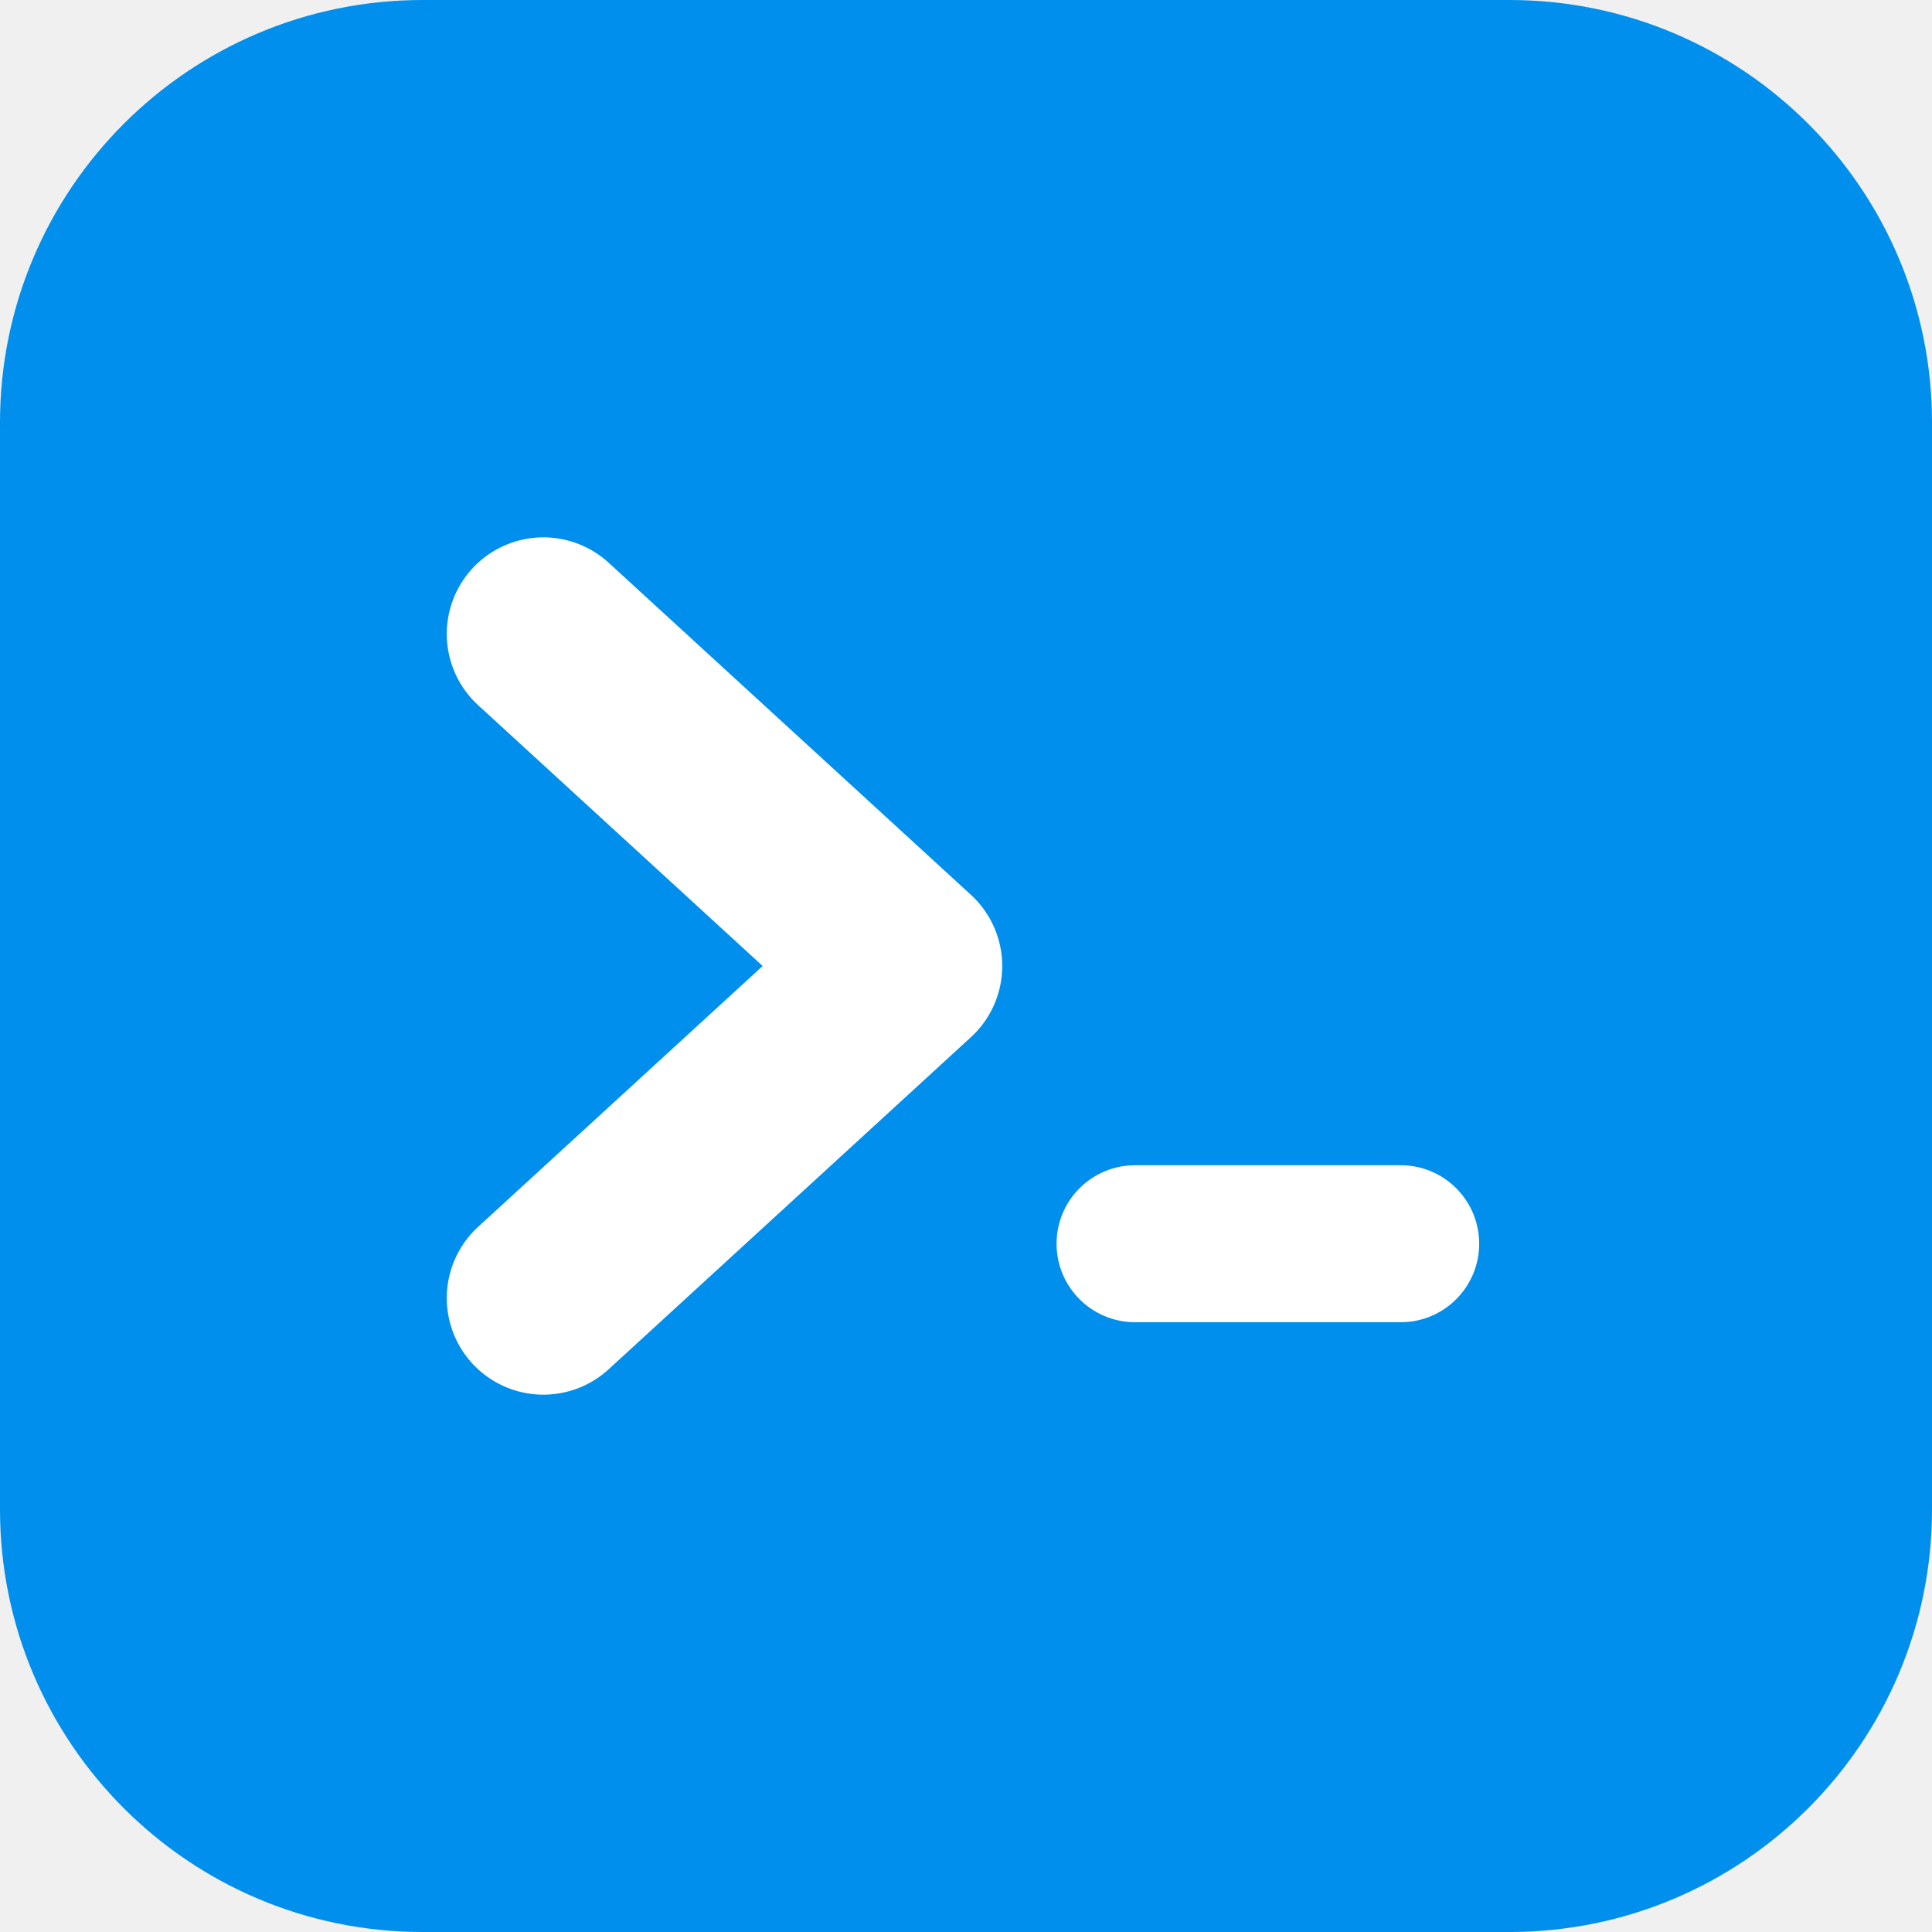
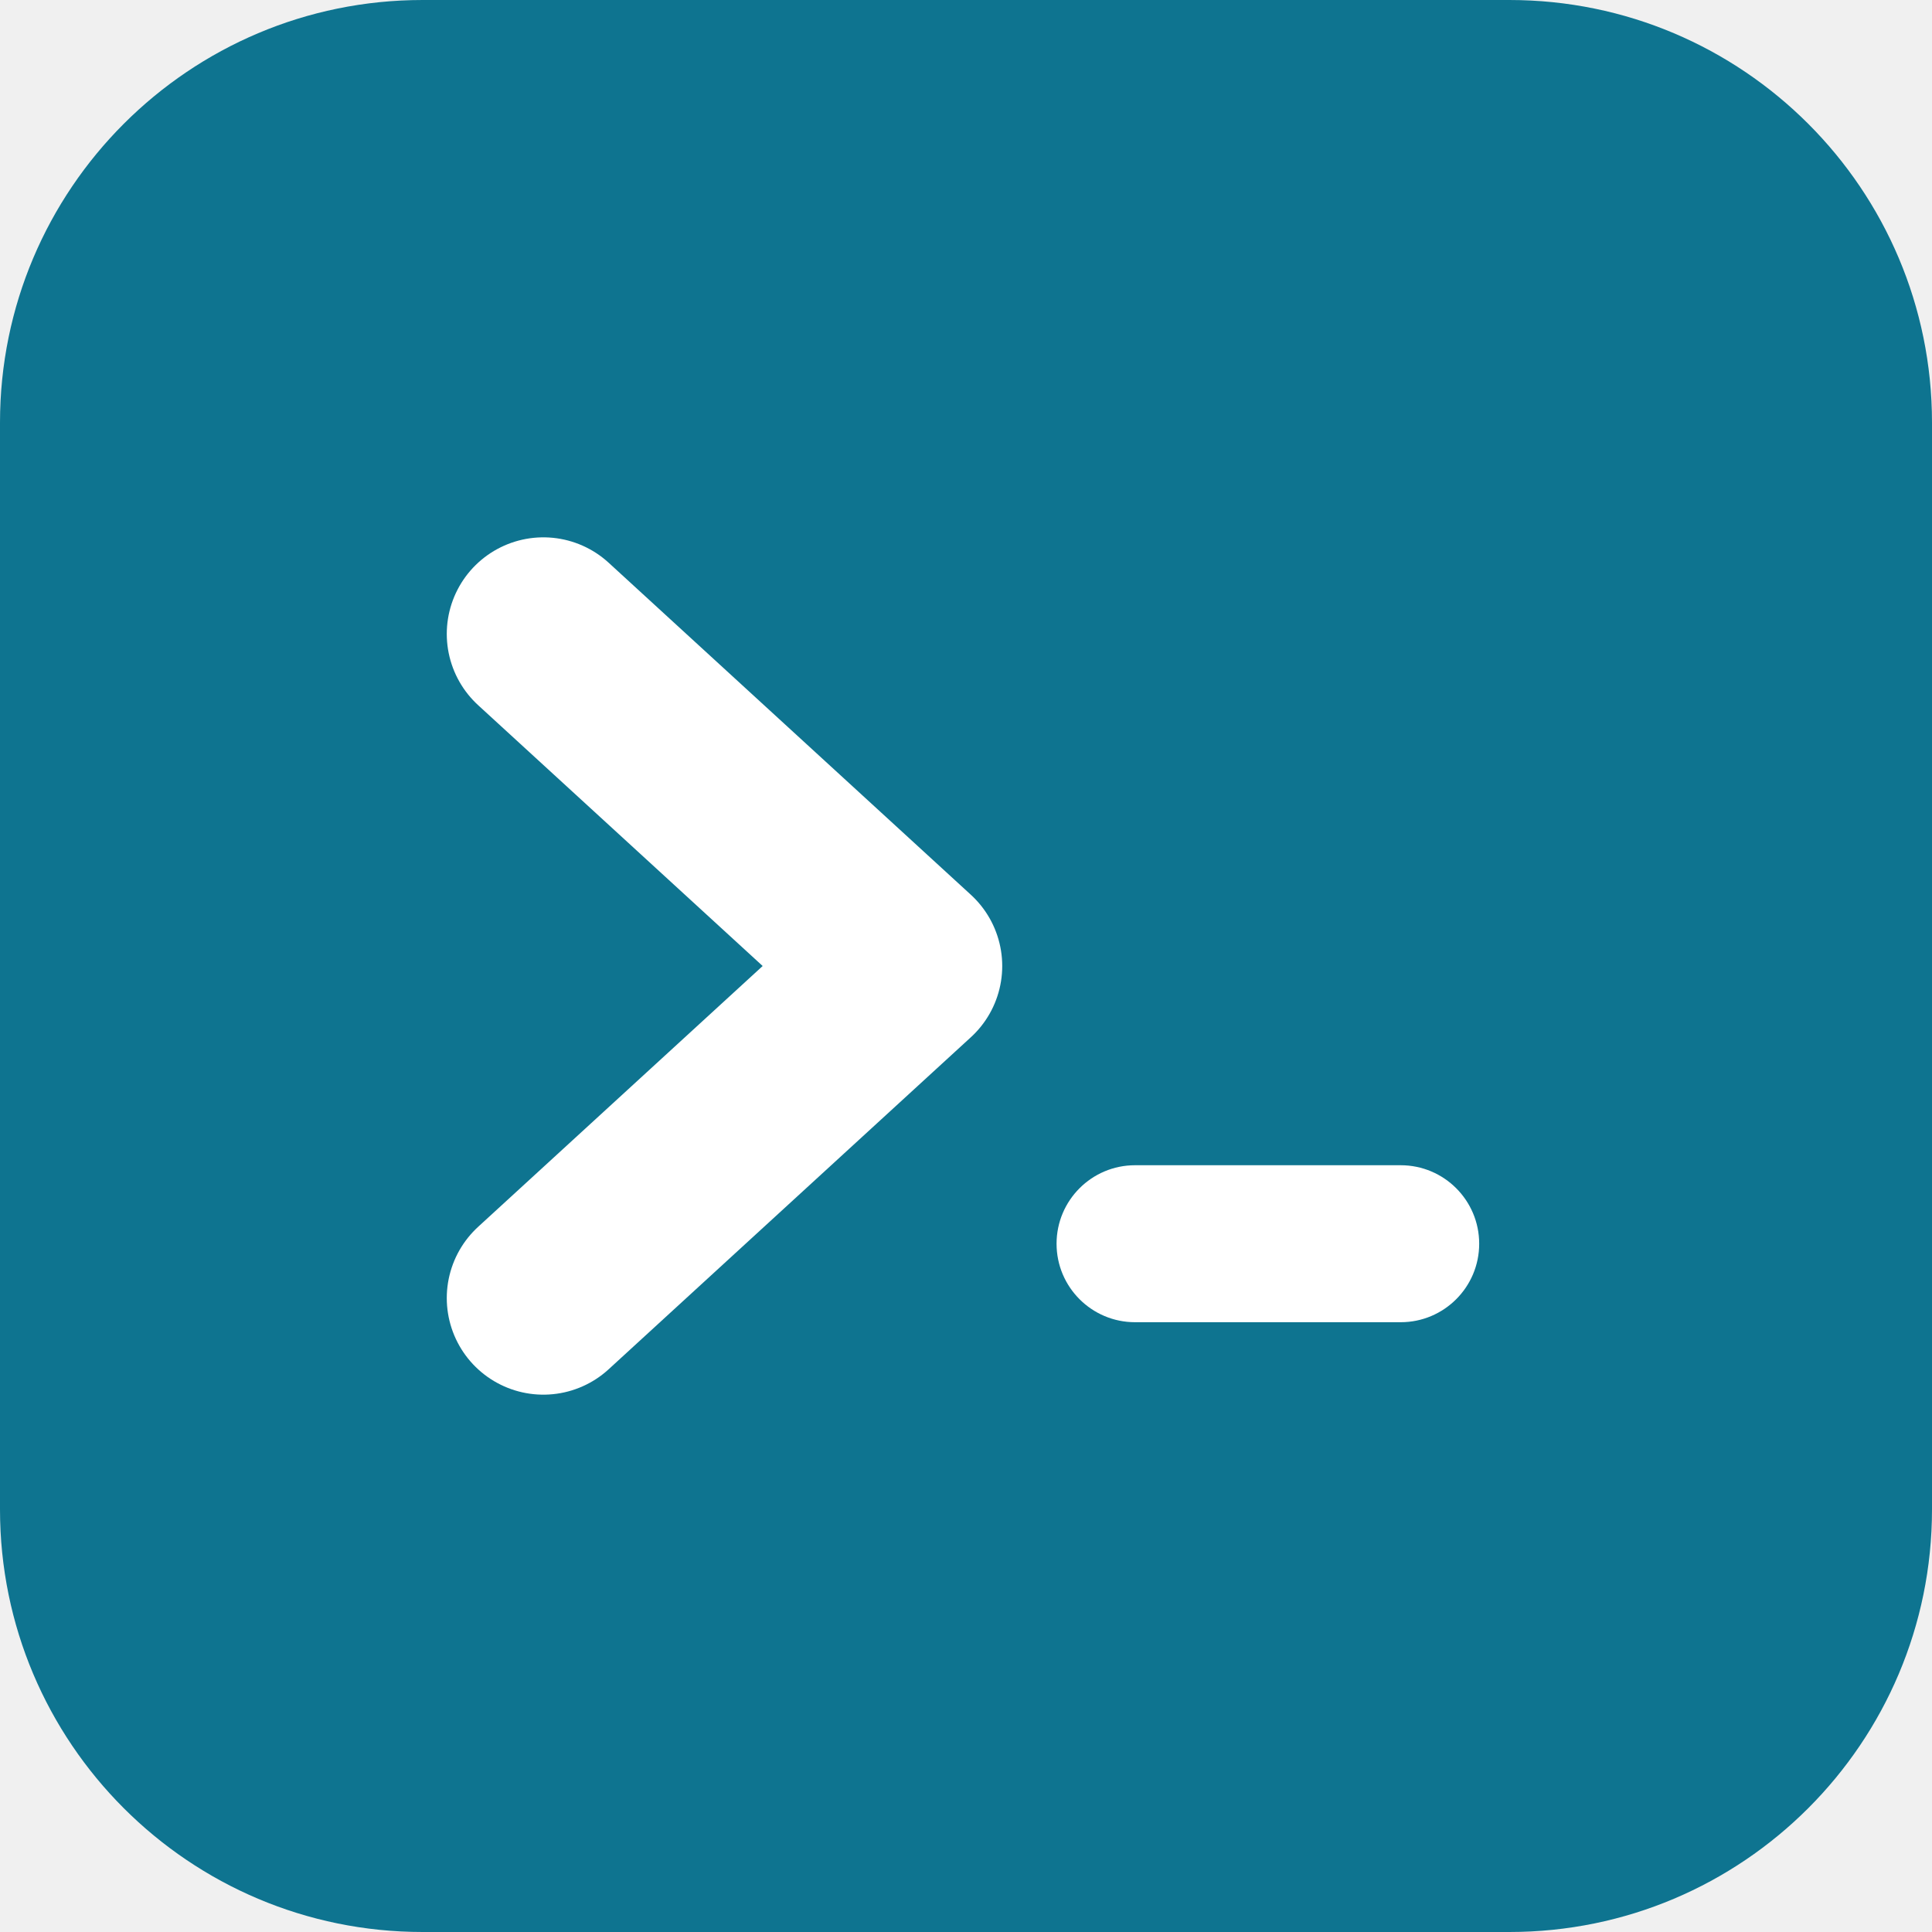
<svg xmlns="http://www.w3.org/2000/svg" viewBox="0 0 32 32" role="img" aria-label="Chloeeekim">
-   <rect width="32" height="32" rx="7" fill="#008fec" />
+   <rect width="32" height="32" rx="7" fill="#0e7490" />
  <path d="M9 10.5 L15 16 L9 21.5" fill="none" stroke="#ffffff" stroke-width="3.2" stroke-linecap="round" stroke-linejoin="round" />
  <rect x="17.5" y="19.3" width="7" height="2.6" rx="1.3" fill="#ffffff" />
</svg>
